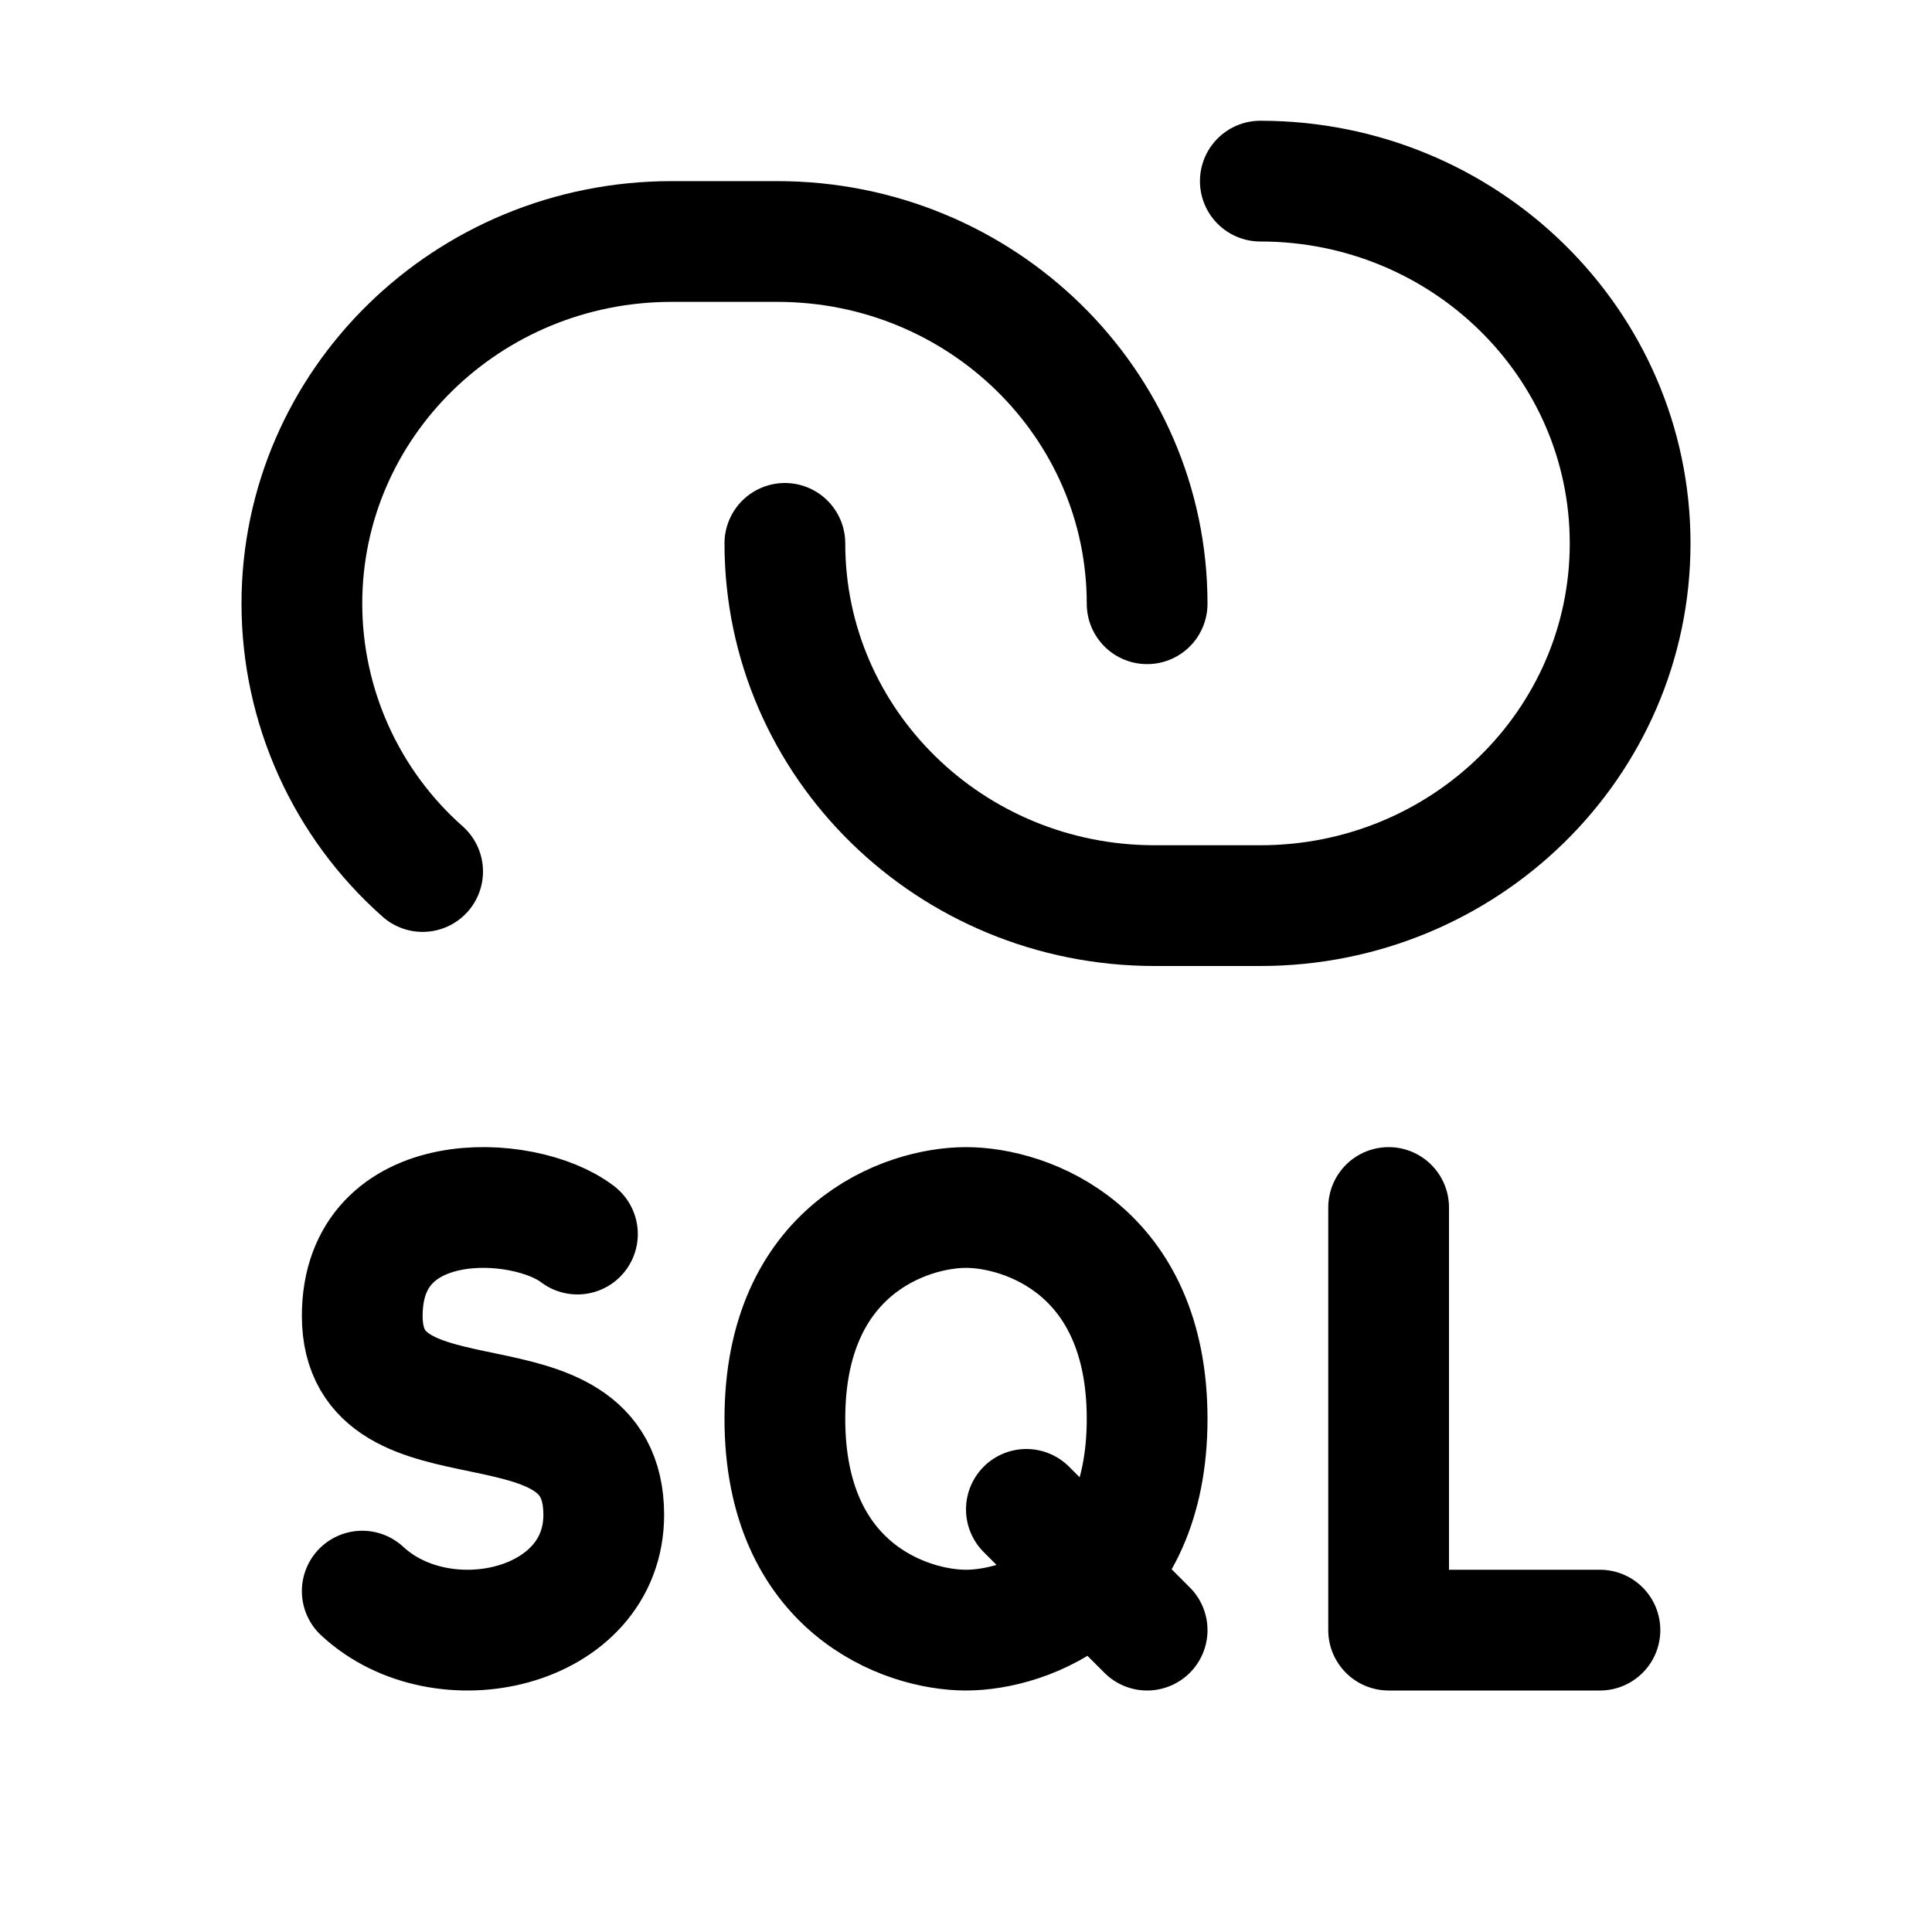
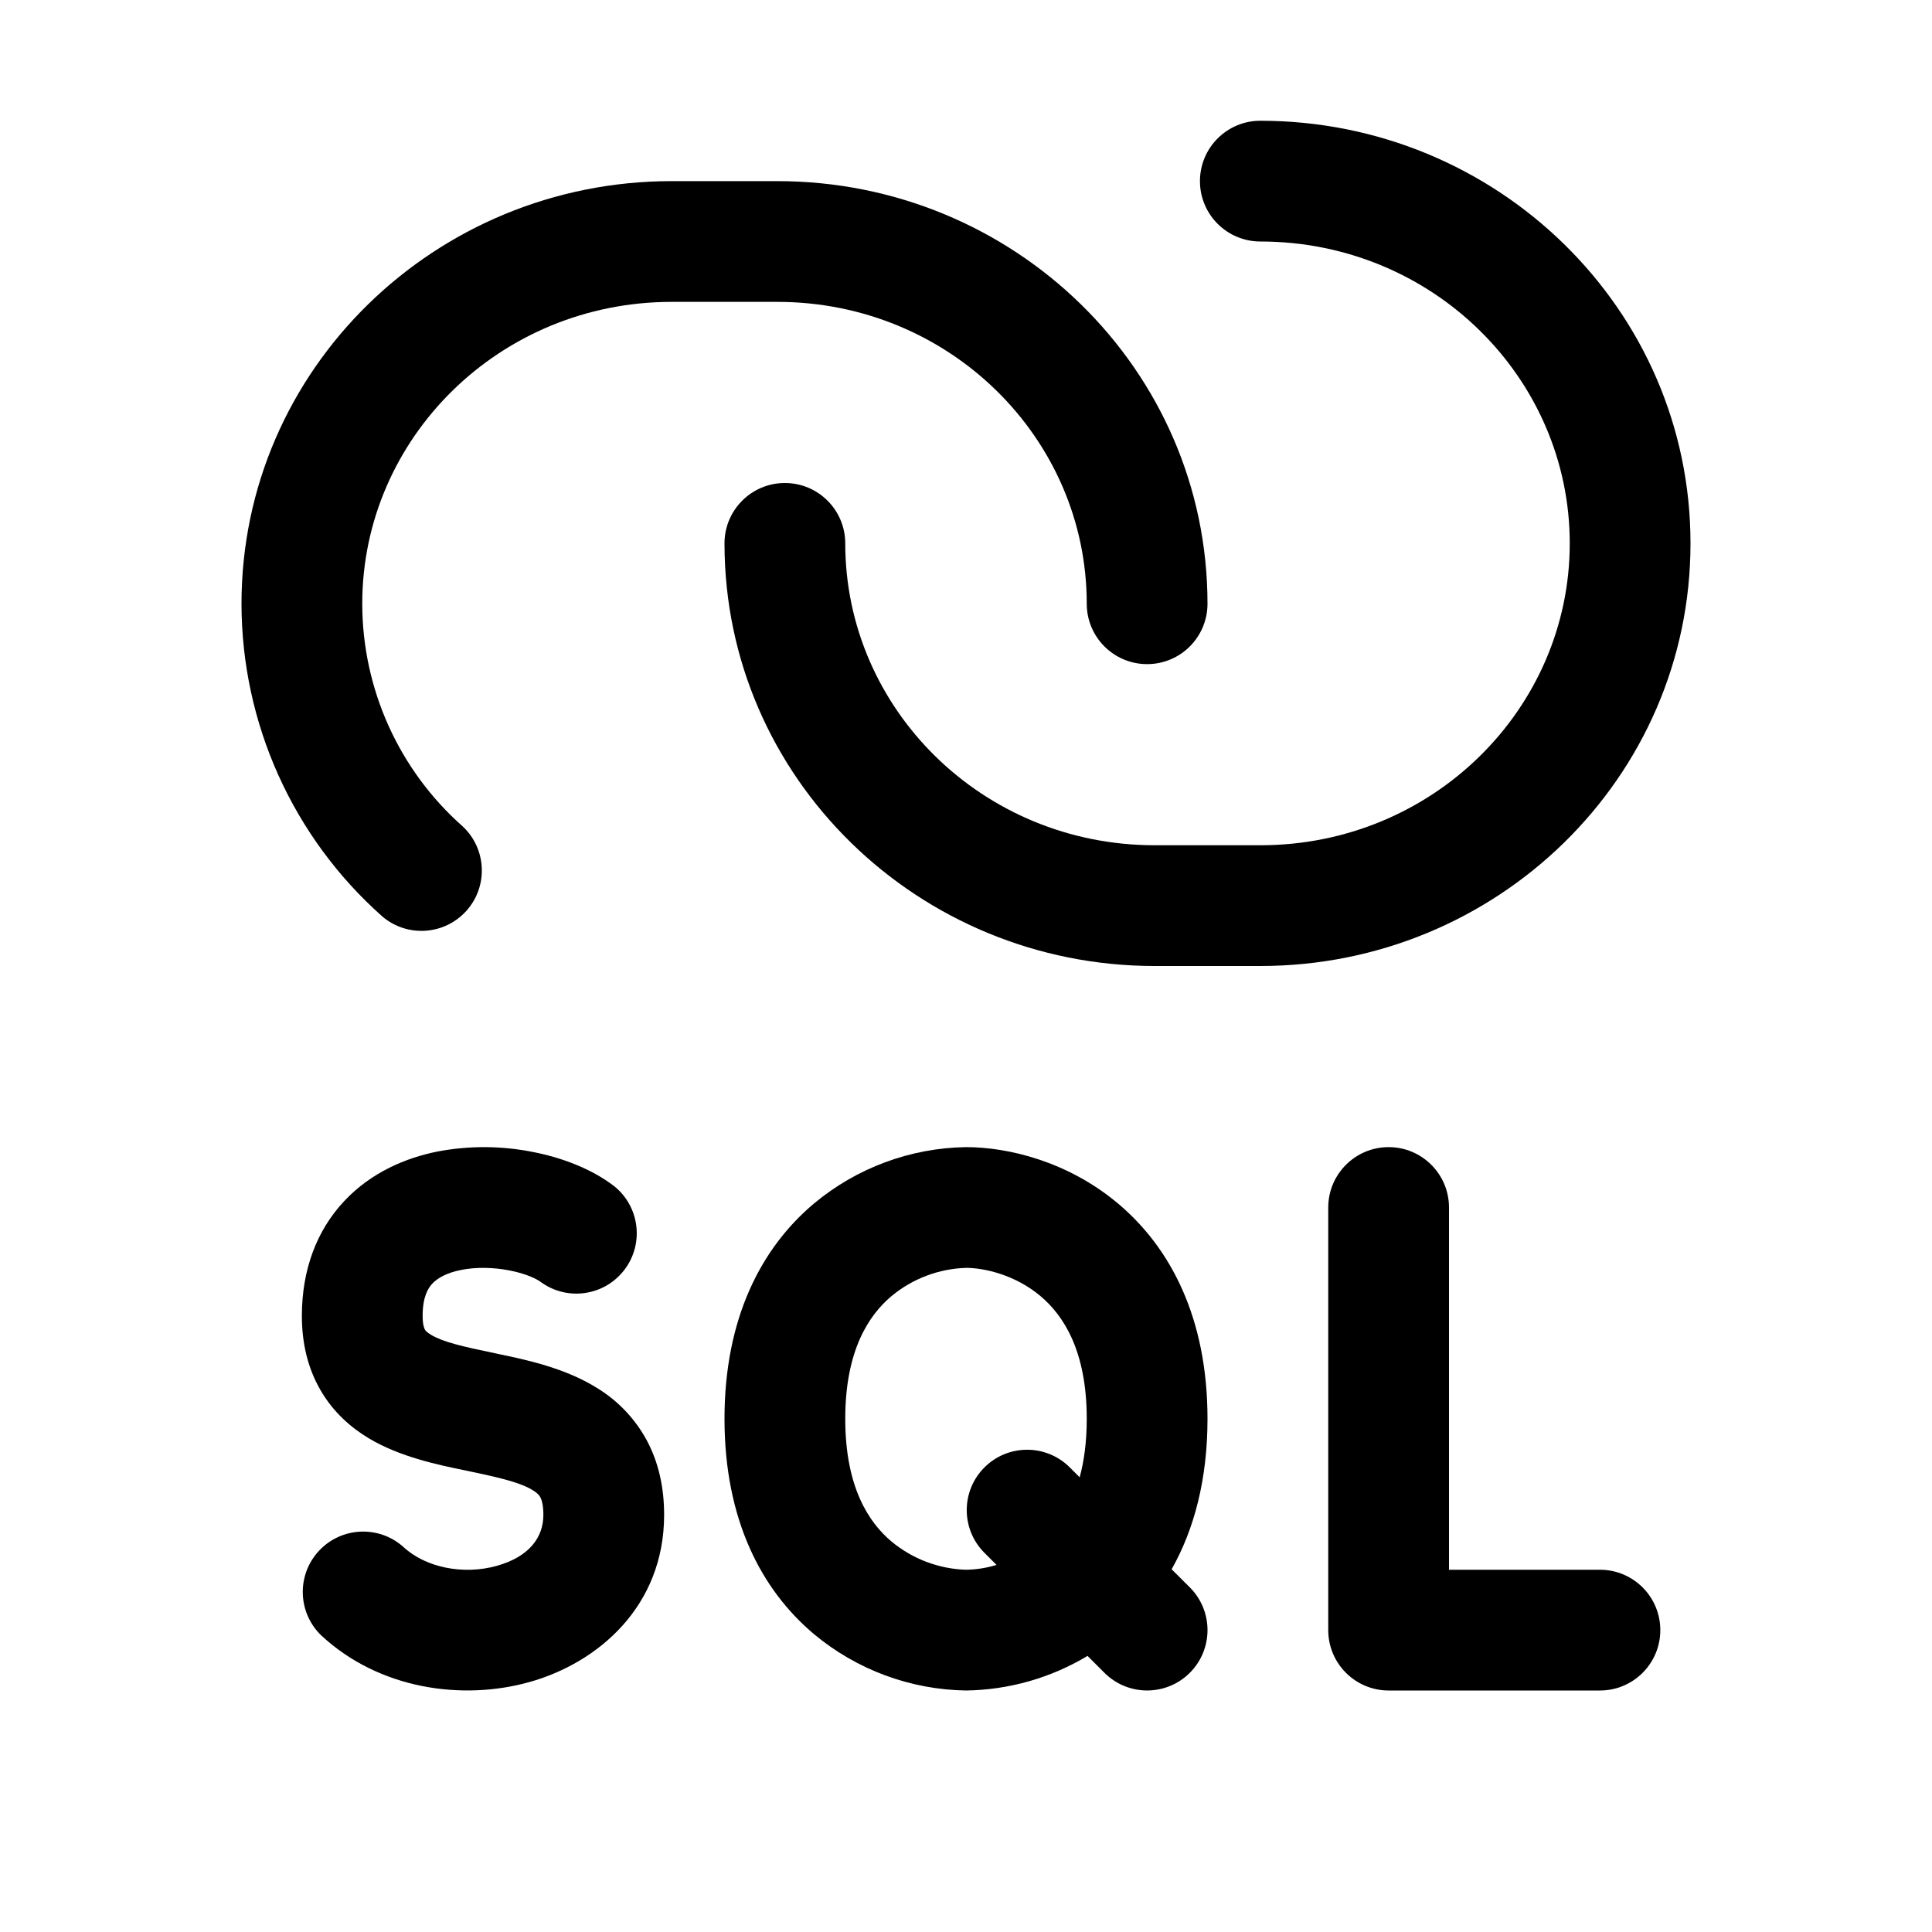
<svg xmlns="http://www.w3.org/2000/svg" width="32" height="32" fill="none">
-   <path d="m17 25 2 2m-3-7c-1 0-3 .7-3 3.5s2 3.5 3 3.5 3-.7 3-3.5-2-3.5-3-3.5Zm7 0v7h3.5M9.564 20.44C8.677 19.76 6 19.633 6 21.796c0 2.396 4 .77 4 3.294 0 1.898-2.67 2.501-4 1.264" stroke="#000" stroke-width="2" stroke-linecap="round" stroke-linejoin="round" />
-   <path d="M19 10c0-3.314-2.742-6-6.125-6h-1.75C7.742 4 5 6.686 5 10a5.93 5.93 0 0 0 2 4.435" stroke="#000" stroke-width="2" stroke-linecap="round" />
-   <path d="M13 9c0 3.314 2.742 6 6.125 6h1.75C24.258 15 27 12.314 27 9s-2.742-6-6.125-6" stroke="#000" stroke-width="2" stroke-linecap="round" />
+   <path d="M20.875 2a1 1 0 1 0 0 2C23.725 4 26 6.258 26 9s-2.275 5-5.125 5h-1.75C16.275 14 14 11.742 14 9a1 1 0 1 0-2 0c0 3.885 3.21 7 7.125 7h1.75C24.791 16 28 12.885 28 9s-3.21-7-7.125-7Z" fill="#000" />
+   <path d="M4 10c0-3.885 3.21-7 7.125-7h1.75C16.791 3 20 6.115 20 10a1 1 0 1 1-2 0c0-2.742-2.275-5-5.125-5h-1.75C8.275 5 6 7.258 6 10a4.93 4.93 0 0 0 1.666 3.69 1 1 0 0 1-1.332 1.491A6.93 6.93 0 0 1 4 10Zm6.172 9.646c-.381-.292-.874-.474-1.347-.566a4.128 4.128 0 0 0-1.569-.009c-.534.105-1.107.347-1.552.82-.461.49-.704 1.143-.704 1.905 0 .442.094.858.306 1.225.211.367.505.624.806.804.516.308 1.153.44 1.596.53l.088.019c.543.113.849.193 1.04.316.071.045.098.08.113.108.016.03.051.111.051.292 0 .375-.235.694-.77.845-.56.156-1.182.028-1.549-.313a1 1 0 0 0-1.362 1.464c.963.896 2.341 1.085 3.45.774C9.898 27.544 11 26.613 11 25.09c0-.45-.09-.87-.293-1.244a2.291 2.291 0 0 0-.793-.841c-.54-.346-1.209-.485-1.665-.58l-.045-.01c-.557-.115-.867-.188-1.066-.307-.074-.044-.093-.073-.1-.086-.007-.012-.038-.07-.038-.226 0-.32.092-.461.16-.535.085-.09.236-.18.483-.228.245-.048.53-.043.798.01.279.054.453.143.516.191a1 1 0 0 0 1.215-1.588Z" fill="#000" />
+   <path fill-rule="evenodd" clip-rule="evenodd" d="M13.482 19.934A4.026 4.026 0 0 1 16 19c.695 0 1.684.234 2.518.934.873.734 1.482 1.9 1.482 3.566 0 1.009-.223 1.835-.594 2.492l.301.3a1 1 0 0 1-1.414 1.415l-.28-.28A4.02 4.02 0 0 1 16 28a4.026 4.026 0 0 1-2.518-.934C12.609 26.332 12 25.166 12 23.5s.609-2.832 1.482-3.566Zm4.4 4.534-.175-.175a1 1 0 0 0-1.414 1.414l.213.213A1.83 1.83 0 0 1 16 26a2.03 2.03 0 0 1-1.232-.466c-.377-.316-.768-.9-.768-2.034s.391-1.718.768-2.034A2.03 2.03 0 0 1 16 21c.305 0 .816.116 1.232.466.377.316.768.9.768 2.034 0 .381-.044.7-.117.968Z" fill="#000" />
+   <path d="M23 19a1 1 0 0 1 1 1v6h2.5a1 1 0 1 1 0 2H23a1 1 0 0 1-1-1v-7a1 1 0 0 1 1-1Z" fill="#000" />
</svg>
